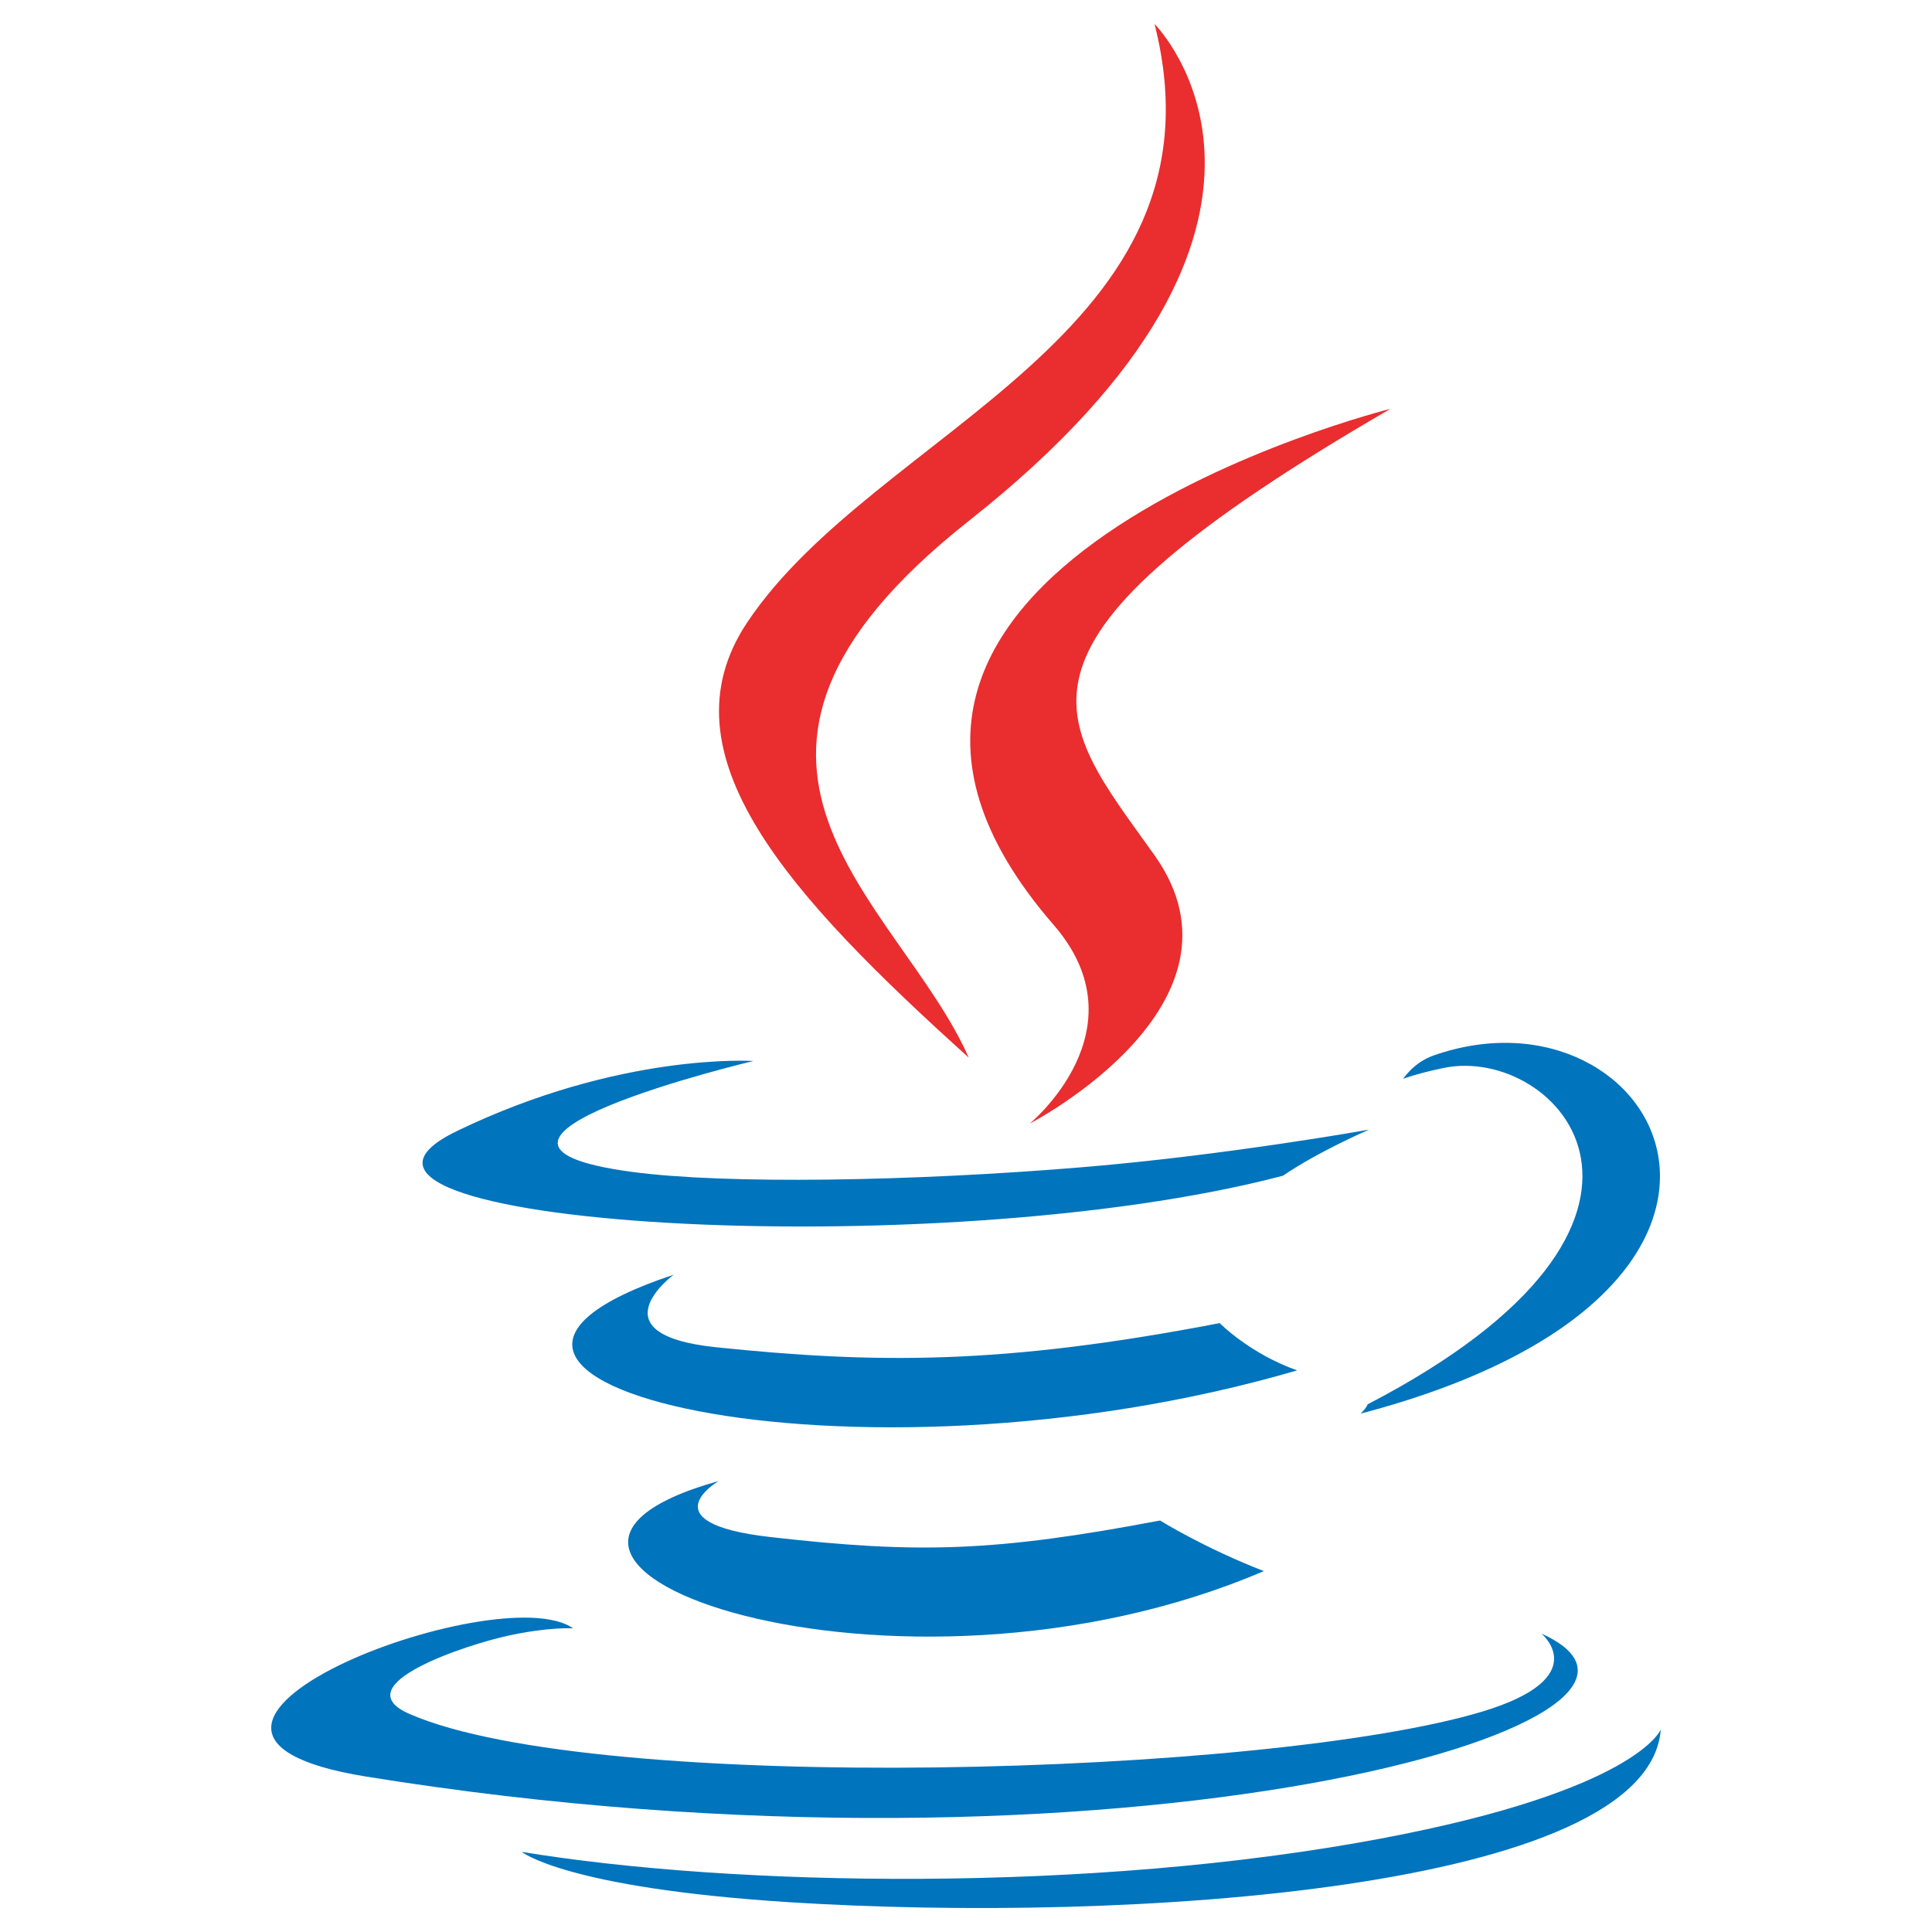
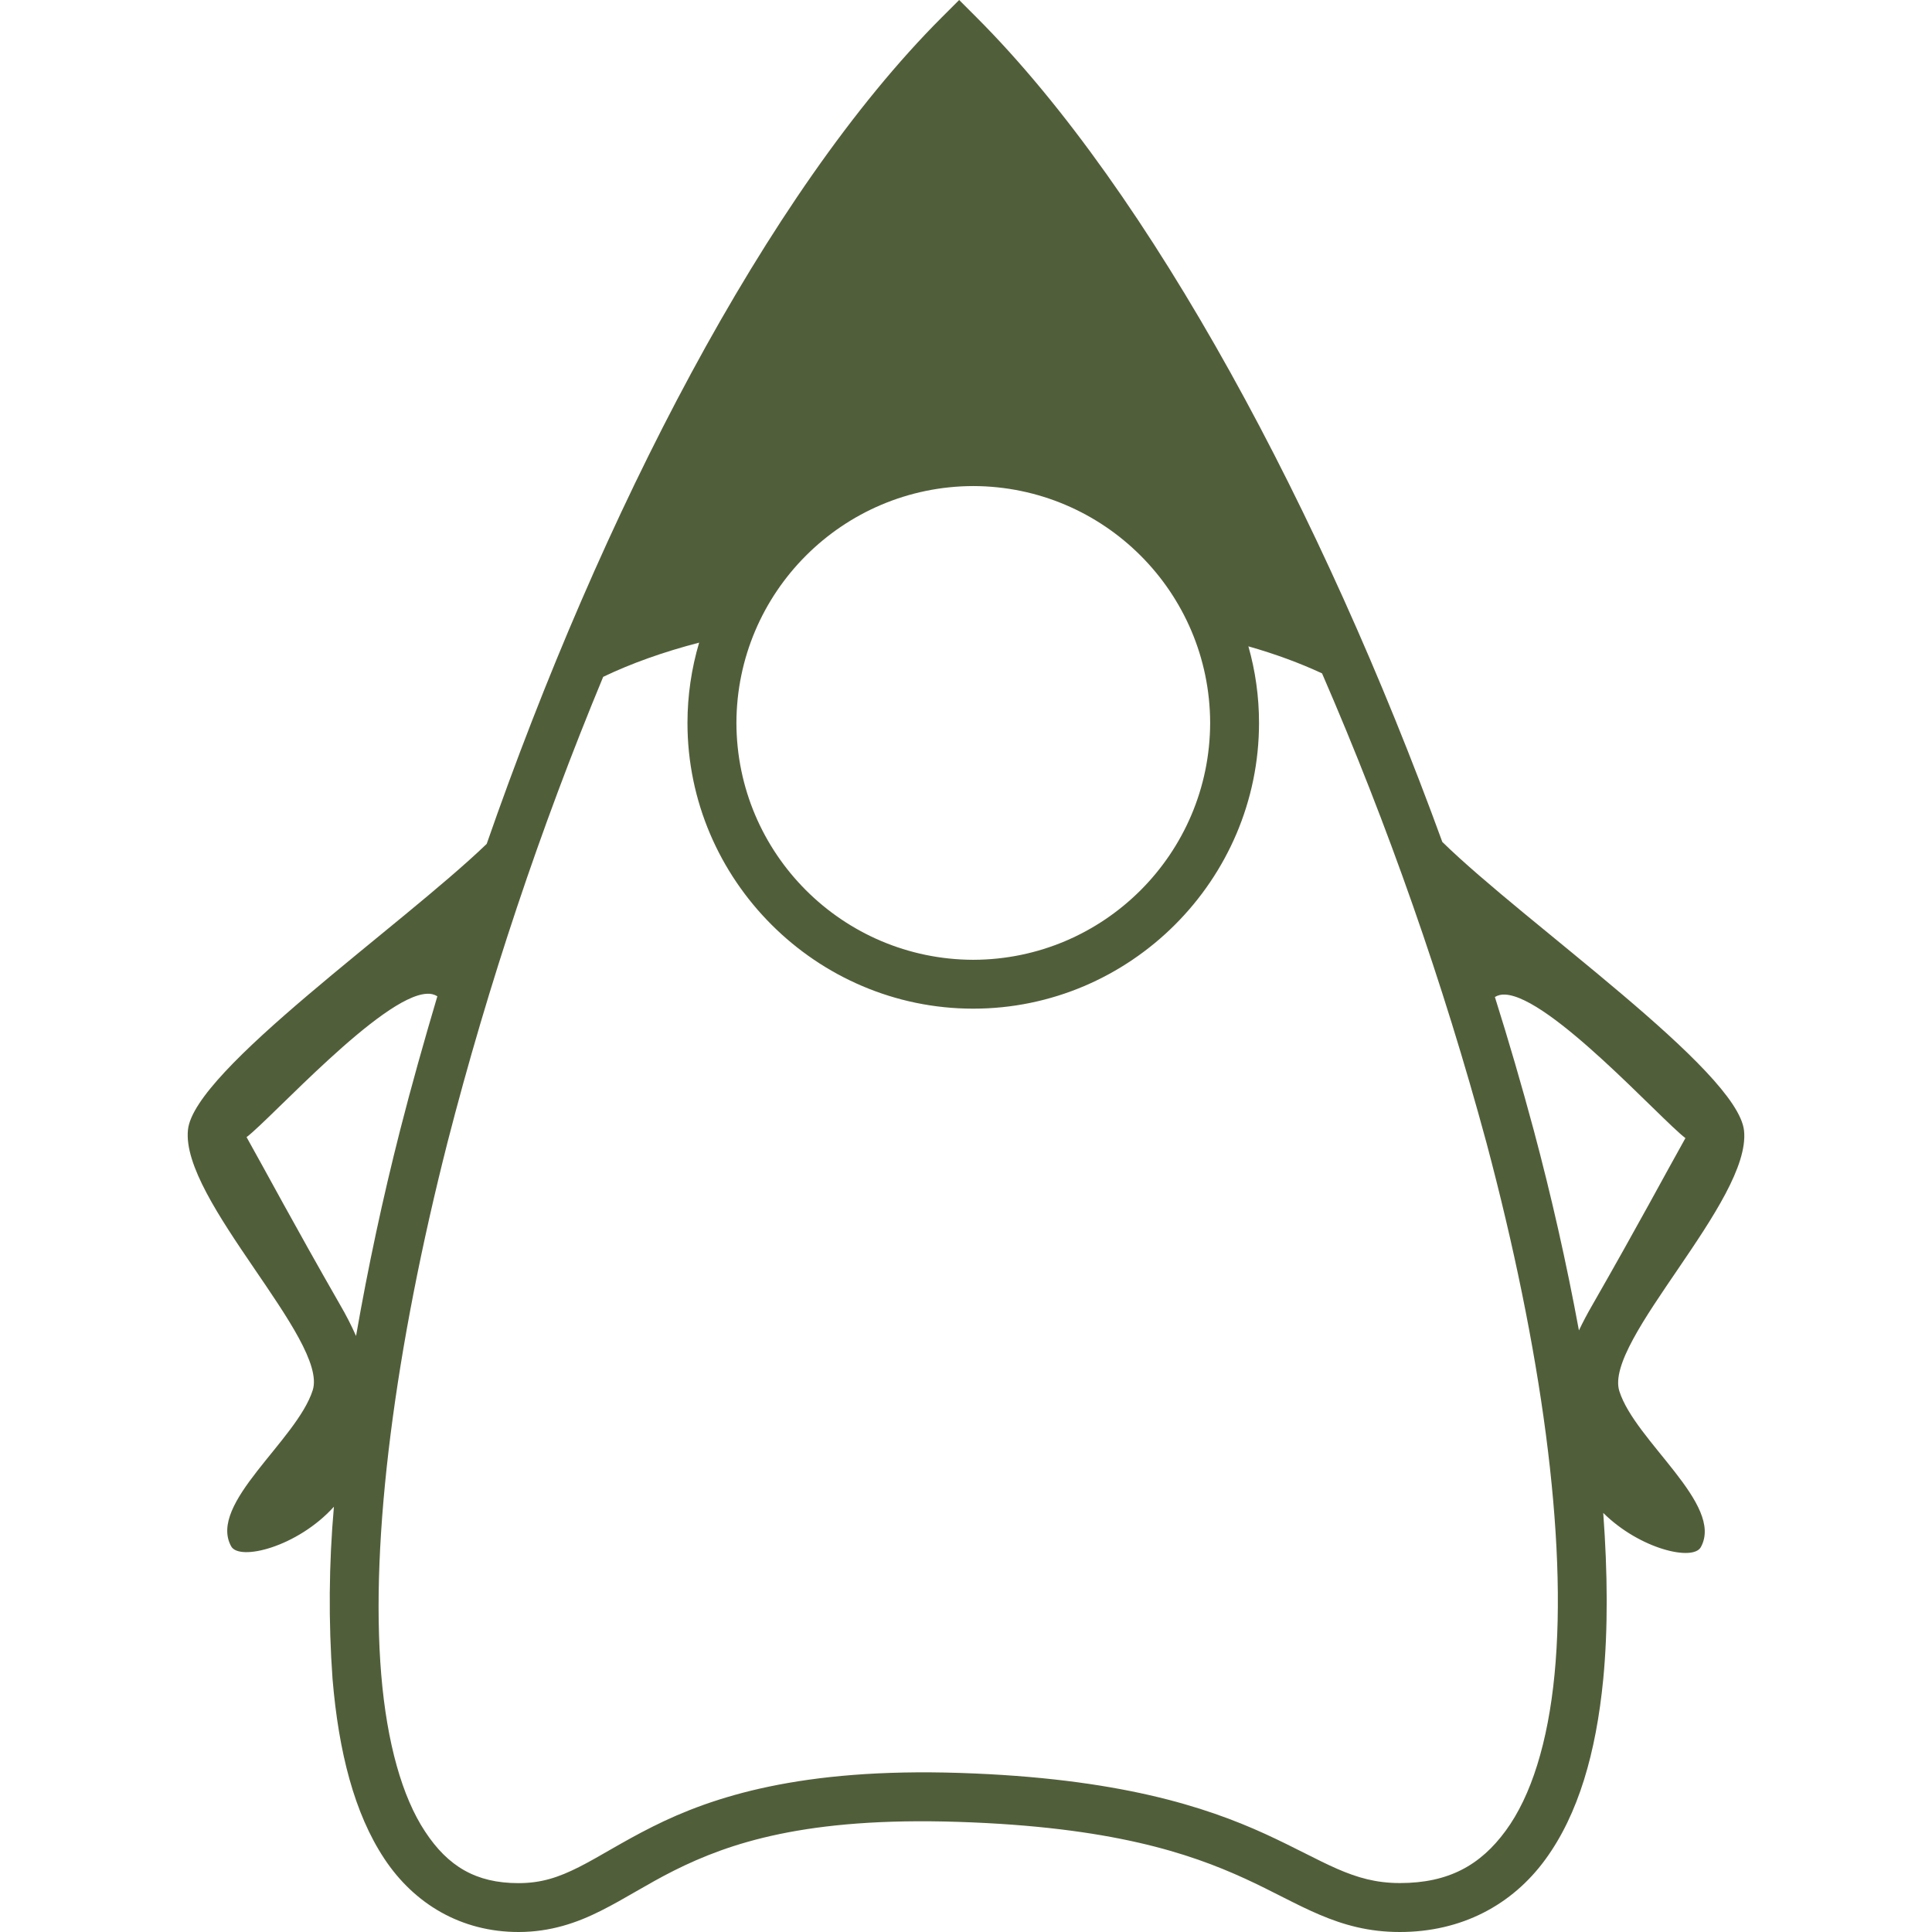
- <svg xmlns="http://www.w3.org/2000/svg" viewBox="0 0 128 128">
-   <path fill="#0074BD" d="M47.617 98.12s-4.767 2.774 3.397 3.71c9.892 1.13 14.947.968 25.845-1.092 0 0 2.871 1.795 6.873 3.351-24.439 10.47-55.308-.607-36.115-5.969zm-2.988-13.665s-5.348 3.959 2.823 4.805c10.567 1.091 18.91 1.18 33.354-1.6 0 0 1.993 2.025 5.132 3.131-29.542 8.64-62.446.68-41.309-6.336z" />
-   <path fill="#EA2D2E" d="M69.802 61.271c6.025 6.935-1.58 13.17-1.58 13.17s15.289-7.891 8.269-17.777c-6.559-9.215-11.587-13.792 15.635-29.58 0 .001-42.731 10.67-22.324 34.187z" />
-   <path fill="#0074BD" d="M102.123 108.229s3.529 2.91-3.888 5.159c-14.102 4.272-58.706 5.56-71.094.171-4.451-1.938 3.899-4.625 6.526-5.192 2.739-.593 4.303-.485 4.303-.485-4.953-3.487-32.013 6.85-13.743 9.815 49.821 8.076 90.817-3.637 77.896-9.468zM49.912 70.294s-22.686 5.389-8.033 7.348c6.188.828 18.518.638 30.011-.326 9.39-.789 18.813-2.474 18.813-2.474s-3.308 1.419-5.704 3.053c-23.042 6.061-67.544 3.238-54.731-2.958 10.832-5.239 19.644-4.643 19.644-4.643zm40.697 22.747c23.421-12.167 12.591-23.86 5.032-22.285-1.848.385-2.677.72-2.677.72s.688-1.079 2-1.543c14.953-5.255 26.451 15.503-4.823 23.725 0-.002.359-.327.468-.617z" />
-   <path fill="#EA2D2E" d="M76.491 1.587S89.459 14.563 64.188 34.51c-20.266 16.006-4.621 25.13-.007 35.559-11.831-10.673-20.509-20.07-14.688-28.815C58.041 28.42 81.722 22.195 76.491 1.587z" />
-   <path fill="#0074BD" d="M52.214 126.021c22.476 1.437 57-.8 57.817-11.436 0 0-1.571 4.032-18.577 7.231-19.186 3.612-42.854 3.191-56.887.874 0 .001 2.875 2.381 17.647 3.331z" />
+ <svg xmlns="http://www.w3.org/2000/svg" fill="#515e3a" role="img" viewBox="0 0 24 24">
+   <path d="M11.915 0 11.7.215C9.515 2.4 7.47 6.39 6.046 10.483c-1.064 1.024-3.633 2.81-3.711 3.551-.093.87 1.746 2.611 1.55 3.235-.198.625-1.304 1.408-1.014 1.939.1.188.823.011 1.277-.491a13.389 13.389 0 0 0-.017 2.14c.076.906.27 1.668.643 2.232.372.563.956.911 1.667.911.397 0 .727-.114 1.024-.264.298-.149.571-.33.91-.5.68-.34 1.634-.666 3.53-.604 1.903.062 2.872.39 3.559.704.687.314 1.15.664 1.925.664.767 0 1.395-.336 1.807-.9.412-.563.631-1.33.72-2.24.06-.623.055-1.32 0-2.066.454.45 1.117.604 1.213.424.29-.53-.816-1.314-1.013-1.937-.198-.624 1.642-2.366 1.549-3.236-.08-.748-2.707-2.568-3.748-3.586C16.428 6.374 14.308 2.394 12.13.215zm.175 6.038a2.95 2.95 0 0 1 2.943 2.942 2.95 2.95 0 0 1-2.943 2.943A2.95 2.95 0 0 1 9.148 8.98a2.95 2.95 0 0 1 2.942-2.942zM8.685 7.983a3.515 3.515 0 0 0-.145.997c0 1.951 1.6 3.55 3.55 3.55 1.95 0 3.55-1.598 3.55-3.55 0-.329-.046-.648-.132-.951.334.095.64.208.915.336a42.699 42.699 0 0 1 2.042 5.829c.678 2.545 1.01 4.92.846 6.607-.082.844-.29 1.51-.606 1.94-.315.431-.713.651-1.315.651-.593 0-.932-.27-1.673-.61-.741-.338-1.825-.694-3.792-.758-1.974-.064-3.073.293-3.821.669-.375.188-.659.373-.911.5s-.466.2-.752.2c-.53 0-.876-.209-1.16-.64-.285-.43-.474-1.101-.545-1.948-.141-1.693.176-4.069.823-6.614a43.155 43.155 0 0 1 1.934-5.783c.348-.167.749-.31 1.192-.425zm-3.382 4.362a.216.216 0 0 1 .13.031c-.166.56-.323 1.116-.463 1.665a33.849 33.849 0 0 0-.547 2.555 3.9 3.9 0 0 0-.2-.39c-.58-1.012-.914-1.642-1.16-2.08.315-.24 1.679-1.755 2.24-1.781zm13.394.01c.562.027 1.926 1.543 2.24 1.783-.246.438-.58 1.068-1.16 2.08a4.428 4.428 0 0 0-.163.309 32.354 32.354 0 0 0-.562-2.49 40.579 40.579 0 0 0-.482-1.652.216.216 0 0 1 .127-.03z" />
</svg>
